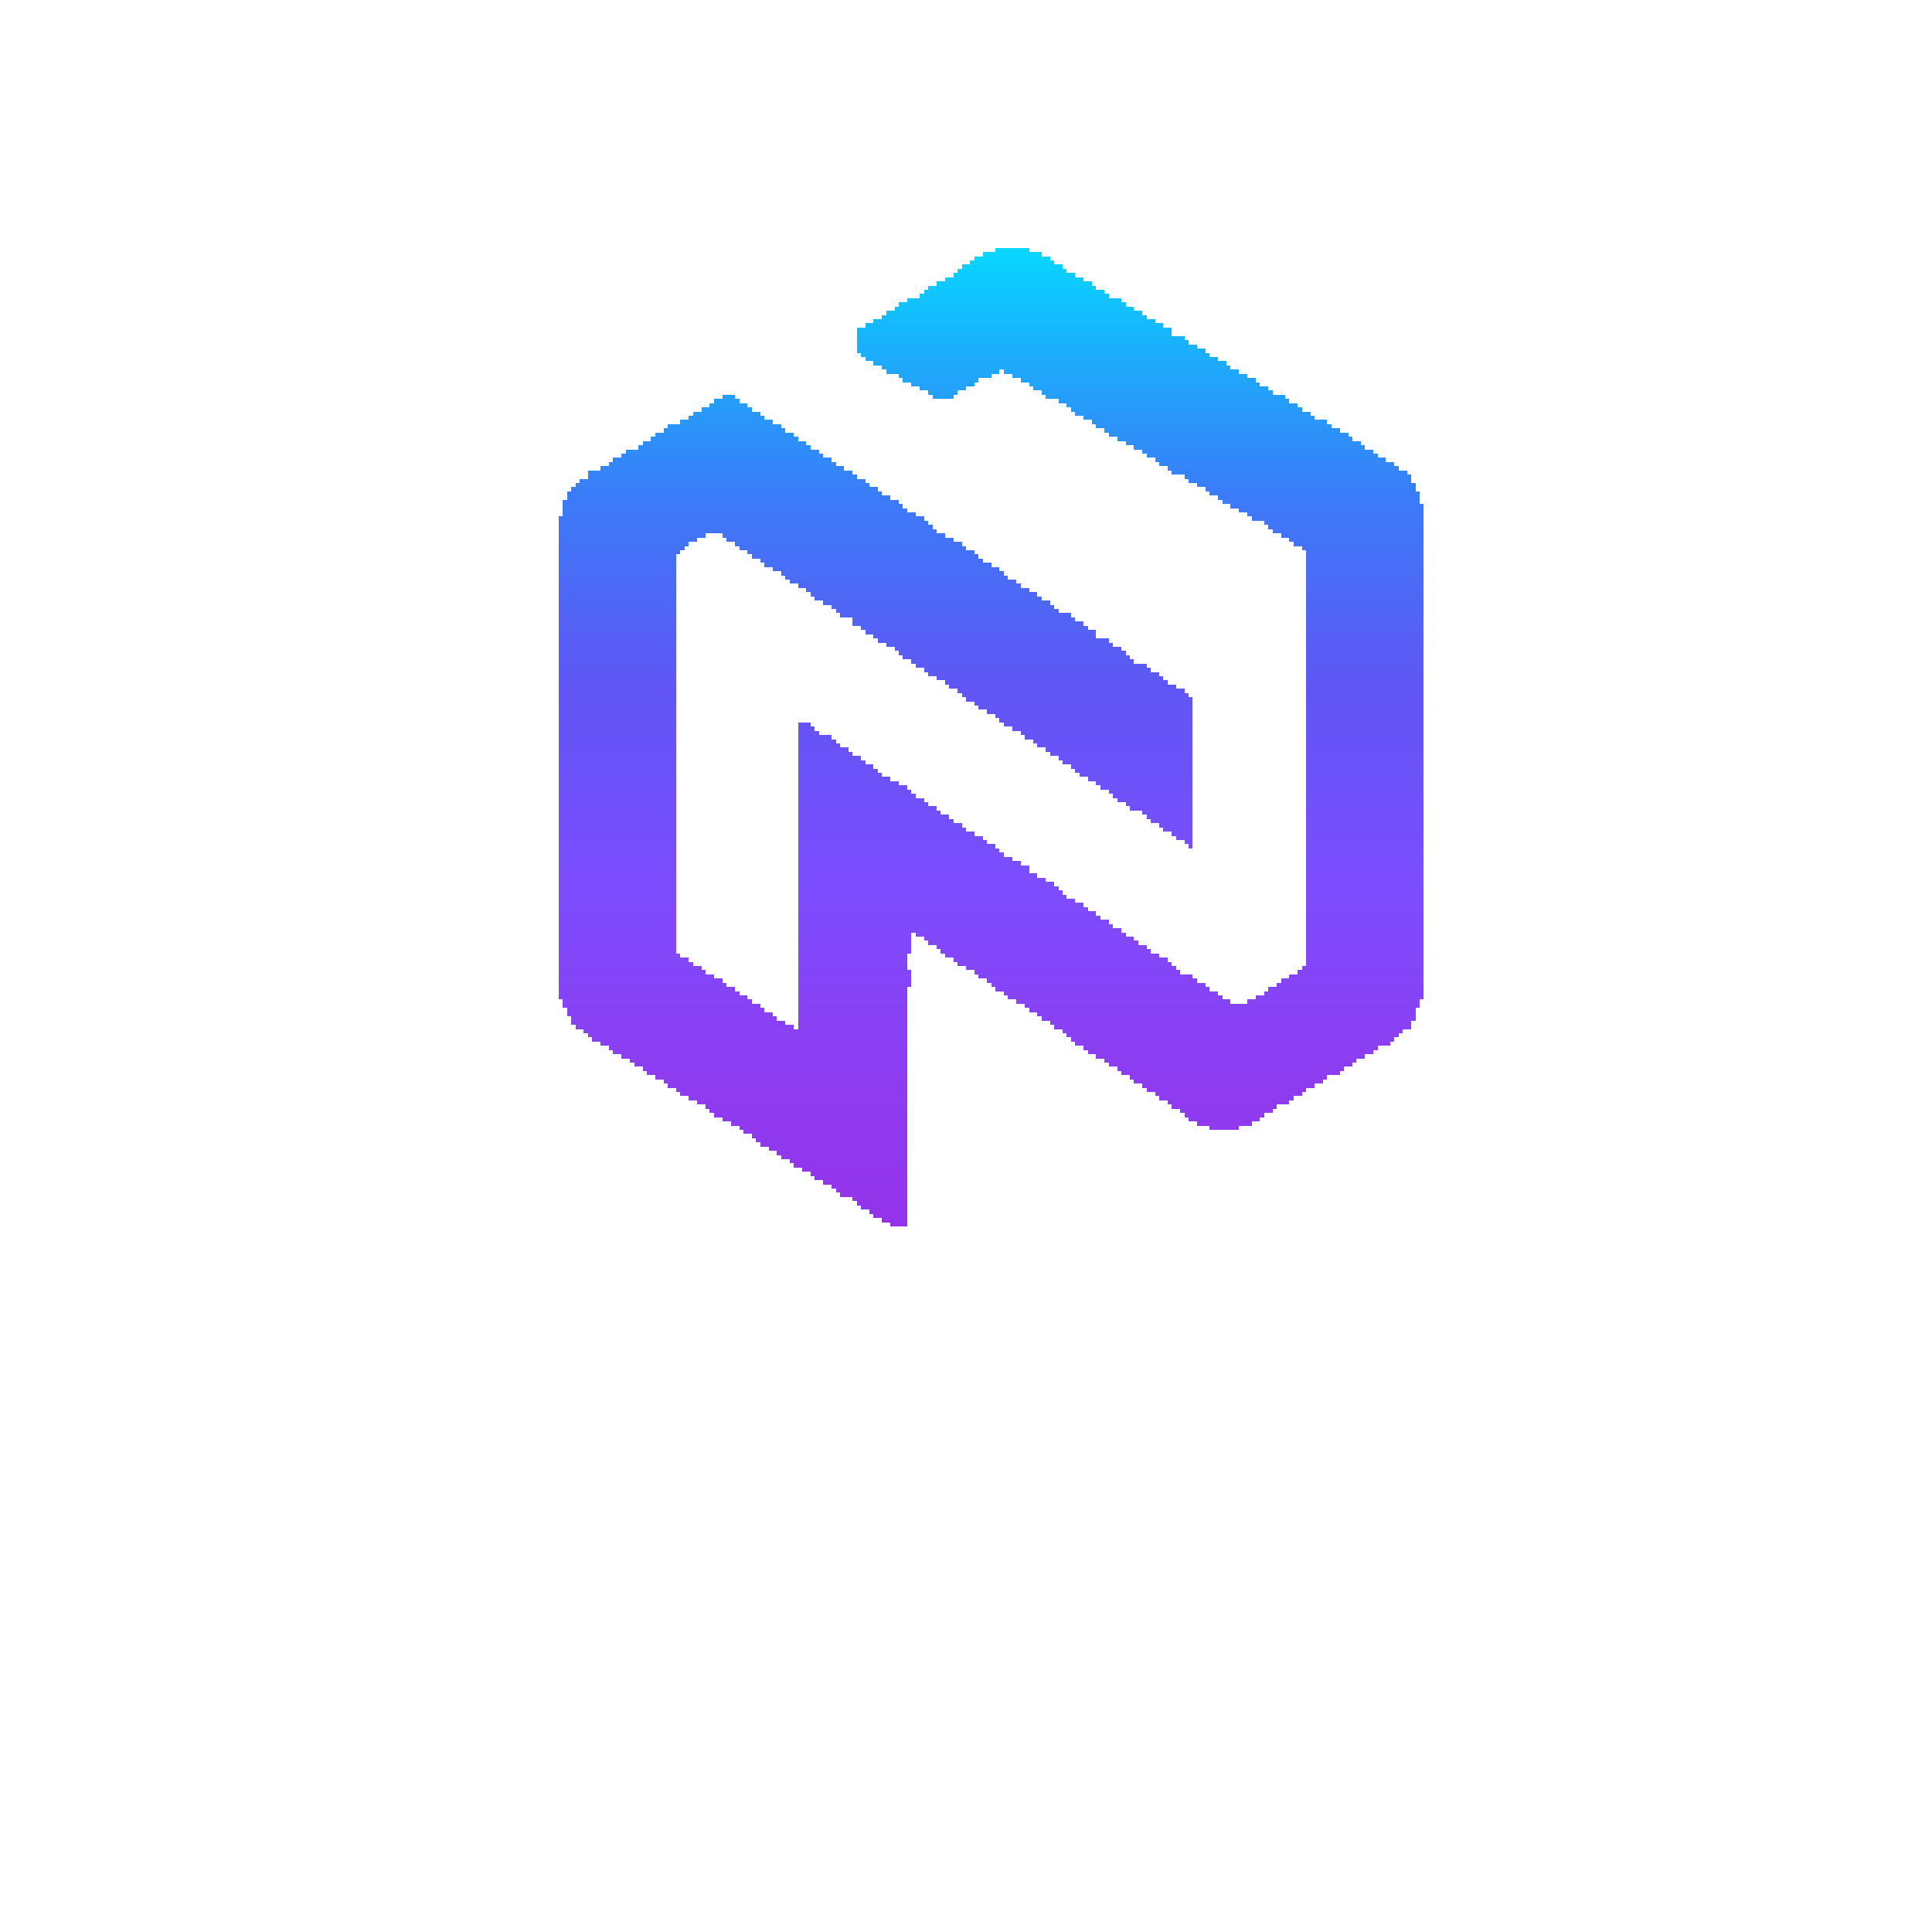
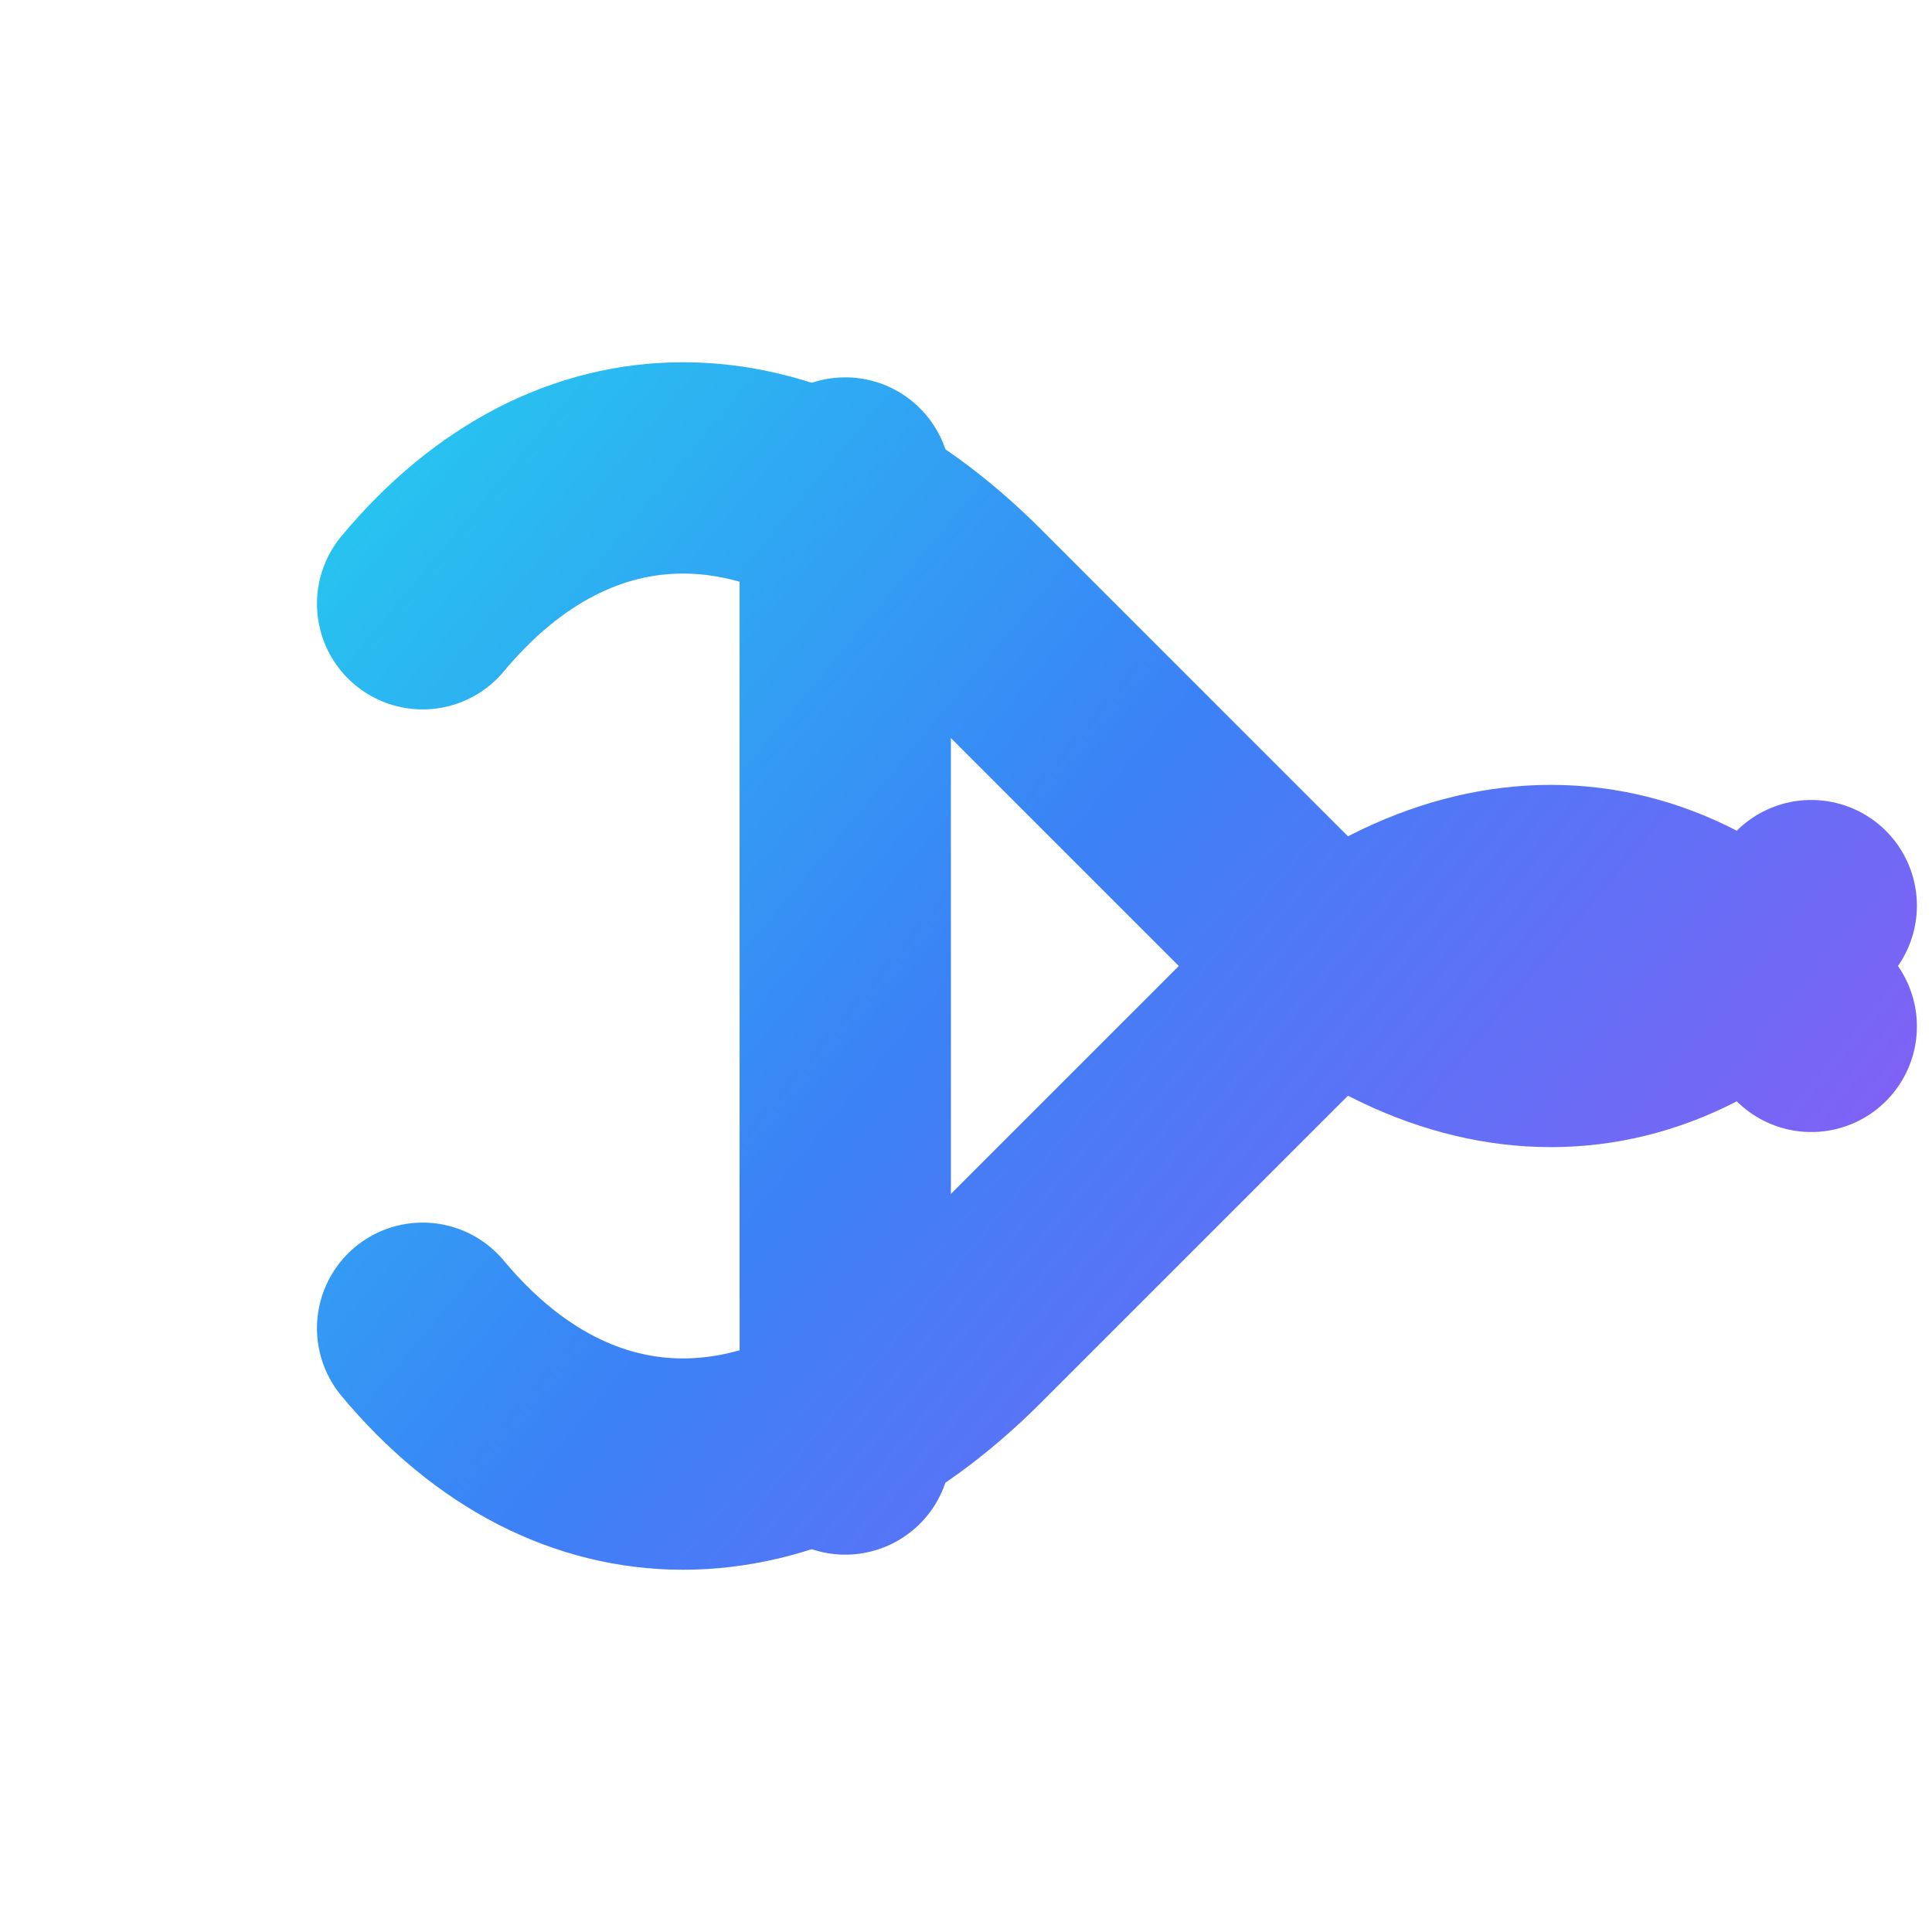
- <svg xmlns="http://www.w3.org/2000/svg" viewBox="0 0 460 460" shape-rendering="crispEdges">
+ <svg xmlns="http://www.w3.org/2000/svg" viewBox="0 0 64 64" role="img" aria-labelledby="title desc">
  <defs>
-     <linearGradient id="n-grad" x1="0.5" y1="0" x2="0.5" y2="1">
-       <stop offset="0%" stop-color="#08d6ff" />
-       <stop offset="10%" stop-color="#1ab0fc" />
-       <stop offset="25%" stop-color="#3a7cf8" />
-       <stop offset="45%" stop-color="#6056f5" />
-       <stop offset="65%" stop-color="#7c4dff" />
-       <stop offset="85%" stop-color="#8e3cf0" />
-       <stop offset="100%" stop-color="#9333ea" />
+     <linearGradient id="naeos-gradient" x1="8" y1="12" x2="56" y2="52" gradientUnits="userSpaceOnUse">
+       <stop offset="0" stop-color="#22D3EE" />
+       <stop offset=".5" stop-color="#3B82F6" />
+       <stop offset="1" stop-color="#8B5CF6" />
    </linearGradient>
  </defs>
-   <path d="M237,59h8v1h-8Z M234,60h14v1h-14Z M232,61h18v1h-18Z M231,62h20v1h-20Z M229,63h24v1h-24Z M228,64h26v1h-26Z M227,65h29v1h-29Z M225,66h33v1h-33Z M223,67h37v1h-37Z M221,68h40v1h-40Z M220,69h43v1h-43Z M219,70h45v1h-45Z M216,71h51v1h-51Z M214,72h54v1h-54Z M213,73h57v1h-57Z M211,74h61v1h-61Z M210,75h63v1h-63Z M208,76h67v1h-67Z M206,77h71v1h-71Z M204,78h75v1h-75Z M204,79h75v1h-75Z M204,80h78v1h-78Z M204,81h79v1h-79Z M204,82h81v1h-81Z M204,83h83v1h-83Z M205,84h83v1h-83Z M206,85h84v1h-84Z M208,86h84v1h-84Z M210,87h83v1h-83Z M211,88h27v1h-27Z M239,88h56v1h-56Z M214,89h22v1h-22Z M241,89h56v1h-56Z M215,90h18v1h-18Z M243,90h56v1h-56Z M217,91h15v1h-15Z M245,91h55v1h-55Z M219,92h11v1h-11Z M246,92h56v1h-56Z M221,93h7v1h-7Z M248,93h55v1h-55Z M172,94h3v1h-3Z M222,94h5v1h-5Z M249,94h57v1h-57Z M170,95h6v1h-6Z M252,95h55v1h-55Z M169,96h9v1h-9Z M254,96h55v1h-55Z M167,97h12v1h-12Z M255,97h55v1h-55Z M165,98h16v1h-16Z M256,98h56v1h-56Z M164,99h18v1h-18Z M258,99h55v1h-55Z M162,100h22v1h-22Z M260,100h56v1h-56Z M159,101h27v1h-27Z M261,101h56v1h-56Z M158,102h29v1h-29Z M263,102h56v1h-56Z M156,103h33v1h-33Z M264,103h57v1h-57Z M155,104h35v1h-35Z M266,104h56v1h-56Z M153,105h39v1h-39Z M268,105h56v1h-56Z M152,106h41v1h-41Z M270,106h55v1h-55Z M149,107h46v1h-46Z M272,107h55v1h-55Z M148,108h48v1h-48Z M273,108h55v1h-55Z M146,109h52v1h-52Z M275,109h55v1h-55Z M145,110h54v1h-54Z M276,110h56v1h-56Z M143,111h58v1h-58Z M278,111h55v1h-55Z M140,112h63v1h-63Z M279,112h56v1h-56Z M140,113h64v1h-64Z M282,113h54v1h-54Z M138,114h68v1h-68Z M283,114h53v1h-53Z M137,115h70v1h-70Z M285,115h52v1h-52Z M136,116h73v1h-73Z M287,116h50v1h-50Z M135,117h75v1h-75Z M288,117h50v1h-50Z M135,118h77v1h-77Z M290,118h48v1h-48Z M134,119h80v1h-80Z M291,119h47v1h-47Z M134,120h81v1h-81Z M293,120h46v1h-46Z M134,121h82v1h-82Z M295,121h44v1h-44Z M134,122h84v1h-84Z M297,122h42v1h-42Z M133,123h87v1h-87Z M298,123h41v1h-41Z M133,124h88v1h-88Z M301,124h38v1h-38Z M133,125h89v1h-89Z M302,125h37v1h-37Z M133,126h90v1h-90Z M303,126h36v1h-36Z M133,127h35v1h-35Z M172,127h53v1h-53Z M305,127h34v1h-34Z M133,128h33v1h-33Z M173,128h54v1h-54Z M307,128h32v1h-32Z M133,129h31v1h-31Z M175,129h54v1h-54Z M308,129h31v1h-31Z M133,130h30v1h-30Z M176,130h54v1h-54Z M310,130h29v1h-29Z M133,131h29v1h-29Z M178,131h54v1h-54Z M311,131h28v1h-28Z M133,132h28v1h-28Z M179,132h54v1h-54Z M311,132h28v1h-28Z M133,133h28v1h-28Z M181,133h53v1h-53Z M311,133h28v1h-28Z M133,134h28v1h-28Z M182,134h54v1h-54Z M311,134h28v1h-28Z M133,135h28v1h-28Z M184,135h54v1h-54Z M311,135h28v1h-28Z M133,136h28v1h-28Z M186,136h53v1h-53Z M311,136h28v1h-28Z M133,137h28v1h-28Z M187,137h53v1h-53Z M311,137h28v1h-28Z M133,138h28v1h-28Z M188,138h54v1h-54Z M311,138h28v1h-28Z M133,139h28v1h-28Z M190,139h53v1h-53Z M311,139h28v1h-28Z M133,140h28v1h-28Z M192,140h53v1h-53Z M311,140h28v1h-28Z M133,141h28v1h-28Z M193,141h54v1h-54Z M311,141h28v1h-28Z M133,142h28v1h-28Z M194,142h54v1h-54Z M311,142h28v1h-28Z M133,143h28v1h-28Z M196,143h54v1h-54Z M311,143h28v1h-28Z M133,144h28v1h-28Z M198,144h53v1h-53Z M311,144h28v1h-28Z M133,145h28v1h-28Z M199,145h53v1h-53Z M311,145h28v1h-28Z M133,146h28v1h-28Z M200,146h55v1h-55Z M311,146h28v1h-28Z M133,147h28v1h-28Z M203,147h53v1h-53Z M311,147h28v1h-28Z M133,148h28v1h-28Z M203,148h55v1h-55Z M311,148h28v1h-28Z M133,149h28v1h-28Z M205,149h54v1h-54Z M311,149h28v1h-28Z M133,150h28v1h-28Z M206,150h55v1h-55Z M311,150h28v1h-28Z M133,151h28v1h-28Z M208,151h53v1h-53Z M311,151h28v1h-28Z M133,152h28v1h-28Z M209,152h55v1h-55Z M311,152h28v1h-28Z M133,153h28v1h-28Z M211,153h54v1h-54Z M311,153h28v1h-28Z M133,154h28v1h-28Z M213,154h54v1h-54Z M311,154h28v1h-28Z M133,155h28v1h-28Z M214,155h54v1h-54Z M311,155h28v1h-28Z M133,156h28v1h-28Z M215,156h54v1h-54Z M311,156h28v1h-28Z M133,157h28v1h-28Z M217,157h53v1h-53Z M311,157h28v1h-28Z M133,158h28v1h-28Z M218,158h55v1h-55Z M311,158h28v1h-28Z M133,159h28v1h-28Z M220,159h54v1h-54Z M311,159h28v1h-28Z M133,160h28v1h-28Z M221,160h55v1h-55Z M311,160h28v1h-28Z M133,161h28v1h-28Z M223,161h54v1h-54Z M311,161h28v1h-28Z M133,162h28v1h-28Z M225,162h53v1h-53Z M311,162h28v1h-28Z M133,163h28v1h-28Z M226,163h54v1h-54Z M311,163h28v1h-28Z M133,164h28v1h-28Z M228,164h54v1h-54Z M311,164h28v1h-28Z M133,165h28v1h-28Z M229,165h54v1h-54Z M311,165h28v1h-28Z M133,166h28v1h-28Z M230,166h54v1h-54Z M311,166h28v1h-28Z M133,167h28v1h-28Z M232,167h52v1h-52Z M311,167h28v1h-28Z M133,168h28v1h-28Z M233,168h51v1h-51Z M311,168h28v1h-28Z M133,169h28v1h-28Z M235,169h49v1h-49Z M311,169h28v1h-28Z M133,170h28v1h-28Z M237,170h47v1h-47Z M311,170h28v1h-28Z M133,171h28v1h-28Z M238,171h46v1h-46Z M311,171h28v1h-28Z M133,172h28v1h-28Z M190,172h3v1h-3Z M239,172h45v1h-45Z M311,172h28v1h-28Z M133,173h28v1h-28Z M190,173h4v1h-4Z M241,173h43v1h-43Z M311,173h28v1h-28Z M133,174h28v1h-28Z M190,174h5v1h-5Z M243,174h41v1h-41Z M311,174h28v1h-28Z M133,175h28v1h-28Z M190,175h8v1h-8Z M244,175h40v1h-40Z M311,175h28v1h-28Z M133,176h28v1h-28Z M190,176h9v1h-9Z M246,176h38v1h-38Z M311,176h28v1h-28Z M133,177h28v1h-28Z M190,177h10v1h-10Z M247,177h37v1h-37Z M311,177h28v1h-28Z M133,178h28v1h-28Z M190,178h12v1h-12Z M249,178h35v1h-35Z M311,178h28v1h-28Z M133,179h28v1h-28Z M190,179h13v1h-13Z M250,179h34v1h-34Z M311,179h28v1h-28Z M133,180h28v1h-28Z M190,180h15v1h-15Z M252,180h32v1h-32Z M311,180h28v1h-28Z M133,181h28v1h-28Z M190,181h16v1h-16Z M253,181h31v1h-31Z M311,181h28v1h-28Z M133,182h28v1h-28Z M190,182h18v1h-18Z M255,182h29v1h-29Z M311,182h28v1h-28Z M133,183h28v1h-28Z M190,183h19v1h-19Z M256,183h28v1h-28Z M311,183h28v1h-28Z M133,184h28v1h-28Z M190,184h20v1h-20Z M257,184h27v1h-27Z M311,184h28v1h-28Z M133,185h28v1h-28Z M190,185h22v1h-22Z M259,185h25v1h-25Z M311,185h28v1h-28Z M133,186h28v1h-28Z M190,186h24v1h-24Z M261,186h23v1h-23Z M311,186h28v1h-28Z M133,187h28v1h-28Z M190,187h26v1h-26Z M262,187h22v1h-22Z M311,187h28v1h-28Z M133,188h28v1h-28Z M190,188h27v1h-27Z M264,188h20v1h-20Z M311,188h28v1h-28Z M133,189h28v1h-28Z M190,189h28v1h-28Z M265,189h19v1h-19Z M311,189h28v1h-28Z M133,190h28v1h-28Z M190,190h30v1h-30Z M266,190h18v1h-18Z M311,190h28v1h-28Z M133,191h28v1h-28Z M190,191h31v1h-31Z M268,191h16v1h-16Z M311,191h28v1h-28Z M133,192h28v1h-28Z M190,192h33v1h-33Z M269,192h15v1h-15Z M311,192h28v1h-28Z M133,193h28v1h-28Z M190,193h34v1h-34Z M272,193h12v1h-12Z M311,193h28v1h-28Z M133,194h28v1h-28Z M190,194h36v1h-36Z M273,194h11v1h-11Z M311,194h28v1h-28Z M133,195h28v1h-28Z M190,195h37v1h-37Z M274,195h10v1h-10Z M311,195h28v1h-28Z M133,196h28v1h-28Z M190,196h39v1h-39Z M276,196h8v1h-8Z M311,196h28v1h-28Z M133,197h28v1h-28Z M190,197h40v1h-40Z M277,197h7v1h-7Z M311,197h28v1h-28Z M133,198h28v1h-28Z M190,198h42v1h-42Z M279,198h5v1h-5Z M311,198h28v1h-28Z M133,199h28v1h-28Z M190,199h44v1h-44Z M280,199h4v1h-4Z M311,199h28v1h-28Z M133,200h28v1h-28Z M190,200h45v1h-45Z M282,200h2v1h-2Z M311,200h28v1h-28Z M133,201h28v1h-28Z M190,201h47v1h-47Z M283,201h1v1h-1Z M311,201h28v1h-28Z M133,202h28v1h-28Z M190,202h48v1h-48Z M311,202h28v1h-28Z M133,203h28v1h-28Z M190,203h49v1h-49Z M311,203h28v1h-28Z M133,204h28v1h-28Z M190,204h51v1h-51Z M311,204h28v1h-28Z M133,205h28v1h-28Z M190,205h53v1h-53Z M311,205h28v1h-28Z M133,206h28v1h-28Z M190,206h55v1h-55Z M311,206h28v1h-28Z M133,207h28v1h-28Z M190,207h55v1h-55Z M311,207h28v1h-28Z M133,208h28v1h-28Z M190,208h57v1h-57Z M311,208h28v1h-28Z M133,209h28v1h-28Z M190,209h59v1h-59Z M311,209h28v1h-28Z M133,210h28v1h-28Z M190,210h61v1h-61Z M311,210h28v1h-28Z M133,211h28v1h-28Z M190,211h62v1h-62Z M311,211h28v1h-28Z M133,212h28v1h-28Z M190,212h63v1h-63Z M311,212h28v1h-28Z M133,213h28v1h-28Z M190,213h64v1h-64Z M311,213h28v1h-28Z M133,214h28v1h-28Z M190,214h66v1h-66Z M311,214h28v1h-28Z M133,215h28v1h-28Z M190,215h68v1h-68Z M311,215h28v1h-28Z M133,216h28v1h-28Z M190,216h69v1h-69Z M311,216h28v1h-28Z M133,217h28v1h-28Z M190,217h71v1h-71Z M311,217h28v1h-28Z M133,218h28v1h-28Z M190,218h72v1h-72Z M311,218h28v1h-28Z M133,219h28v1h-28Z M190,219h74v1h-74Z M311,219h28v1h-28Z M133,220h28v1h-28Z M190,220h75v1h-75Z M311,220h28v1h-28Z M133,221h28v1h-28Z M190,221h77v1h-77Z M311,221h28v1h-28Z M133,222h28v1h-28Z M190,222h27v1h-27Z M218,222h50v1h-50Z M311,222h28v1h-28Z M133,223h28v1h-28Z M190,223h27v1h-27Z M220,223h50v1h-50Z M311,223h28v1h-28Z M133,224h28v1h-28Z M190,224h27v1h-27Z M221,224h50v1h-50Z M311,224h28v1h-28Z M133,225h28v1h-28Z M190,225h27v1h-27Z M223,225h50v1h-50Z M311,225h28v1h-28Z M133,226h28v1h-28Z M190,226h27v1h-27Z M224,226h50v1h-50Z M311,226h28v1h-28Z M133,227h29v1h-29Z M190,227h26v1h-26Z M225,227h51v1h-51Z M311,227h28v1h-28Z M133,228h31v1h-31Z M190,228h26v1h-26Z M227,228h51v1h-51Z M311,228h28v1h-28Z M133,229h32v1h-32Z M190,229h26v1h-26Z M228,229h51v1h-51Z M311,229h28v1h-28Z M133,230h34v1h-34Z M190,230h26v1h-26Z M230,230h50v1h-50Z M310,230h29v1h-29Z M133,231h35v1h-35Z M190,231h27v1h-27Z M232,231h49v1h-49Z M309,231h30v1h-30Z M133,232h37v1h-37Z M190,232h27v1h-27Z M233,232h51v1h-51Z M307,232h32v1h-32Z M133,233h39v1h-39Z M190,233h27v1h-27Z M235,233h50v1h-50Z M305,233h34v1h-34Z M133,234h40v1h-40Z M190,234h27v1h-27Z M236,234h51v1h-51Z M304,234h35v1h-35Z M133,235h42v1h-42Z M190,235h26v1h-26Z M237,235h51v1h-51Z M302,235h37v1h-37Z M133,236h43v1h-43Z M190,236h26v1h-26Z M239,236h51v1h-51Z M301,236h38v1h-38Z M133,237h45v1h-45Z M190,237h26v1h-26Z M240,237h51v1h-51Z M299,237h40v1h-40Z M134,238h45v1h-45Z M190,238h26v1h-26Z M242,238h51v1h-51Z M297,238h41v1h-41Z M134,239h47v1h-47Z M190,239h26v1h-26Z M244,239h94v1h-94Z M135,240h47v1h-47Z M190,240h26v1h-26Z M245,240h92v1h-92Z M135,241h49v1h-49Z M190,241h26v1h-26Z M247,241h90v1h-90Z M136,242h49v1h-49Z M190,242h26v1h-26Z M248,242h89v1h-89Z M136,243h51v1h-51Z M190,243h26v1h-26Z M250,243h86v1h-86Z M137,244h52v1h-52Z M190,244h26v1h-26Z M251,244h85v1h-85Z M139,245h77v1h-77Z M253,245h81v1h-81Z M140,246h76v1h-76Z M254,246h79v1h-79Z M141,247h75v1h-75Z M255,247h77v1h-77Z M143,248h73v1h-73Z M256,248h75v1h-75Z M145,249h71v1h-71Z M258,249h70v1h-70Z M146,250h70v1h-70Z M259,250h68v1h-68Z M148,251h68v1h-68Z M261,251h64v1h-64Z M150,252h66v1h-66Z M263,252h60v1h-60Z M151,253h65v1h-65Z M264,253h58v1h-58Z M153,254h63v1h-63Z M266,254h54v1h-54Z M154,255h62v1h-62Z M267,255h52v1h-52Z M156,256h60v1h-60Z M269,256h47v1h-47Z M158,257h58v1h-58Z M270,257h45v1h-45Z M159,258h57v1h-57Z M272,258h41v1h-41Z M161,259h55v1h-55Z M273,259h38v1h-38Z M162,260h54v1h-54Z M275,260h35v1h-35Z M164,261h52v1h-52Z M276,261h32v1h-32Z M166,262h50v1h-50Z M278,262h29v1h-29Z M168,263h48v1h-48Z M279,263h25v1h-25Z M169,264h47v1h-47Z M281,264h22v1h-22Z M170,265h46v1h-46Z M282,265h19v1h-19Z M172,266h44v1h-44Z M283,266h17v1h-17Z M174,267h42v1h-42Z M285,267h13v1h-13Z M176,268h40v1h-40Z M288,268h7v1h-7Z M177,269h39v1h-39Z M179,270h37v1h-37Z M180,271h36v1h-36Z M181,272h35v1h-35Z M183,273h33v1h-33Z M185,274h31v1h-31Z M186,275h30v1h-30Z M188,276h28v1h-28Z M189,277h27v1h-27Z M191,278h25v1h-25Z M193,279h23v1h-23Z M194,280h22v1h-22Z M196,281h20v1h-20Z M198,282h18v1h-18Z M199,283h17v1h-17Z M200,284h16v1h-16Z M203,285h13v1h-13Z M204,286h12v1h-12Z M205,287h11v1h-11Z M207,288h9v1h-9Z M208,289h8v1h-8Z M210,290h6v1h-6Z M212,291h4v1h-4Z" fill="url(#n-grad)" />
+   <path d="M14 20c5-6 12-6 18 0l10 10c6 6 13 6 18 0" fill="none" stroke="url(#naeos-gradient)" stroke-width="7" stroke-linecap="round" />
+   <path d="M14 44c5 6 12 6 18 0l10-10c6-6 13-6 18 0" fill="none" stroke="url(#naeos-gradient)" stroke-width="7" stroke-linecap="round" />
+   <path d="M28 16v32" fill="none" stroke="url(#naeos-gradient)" stroke-width="7" stroke-linecap="round" />
</svg>
